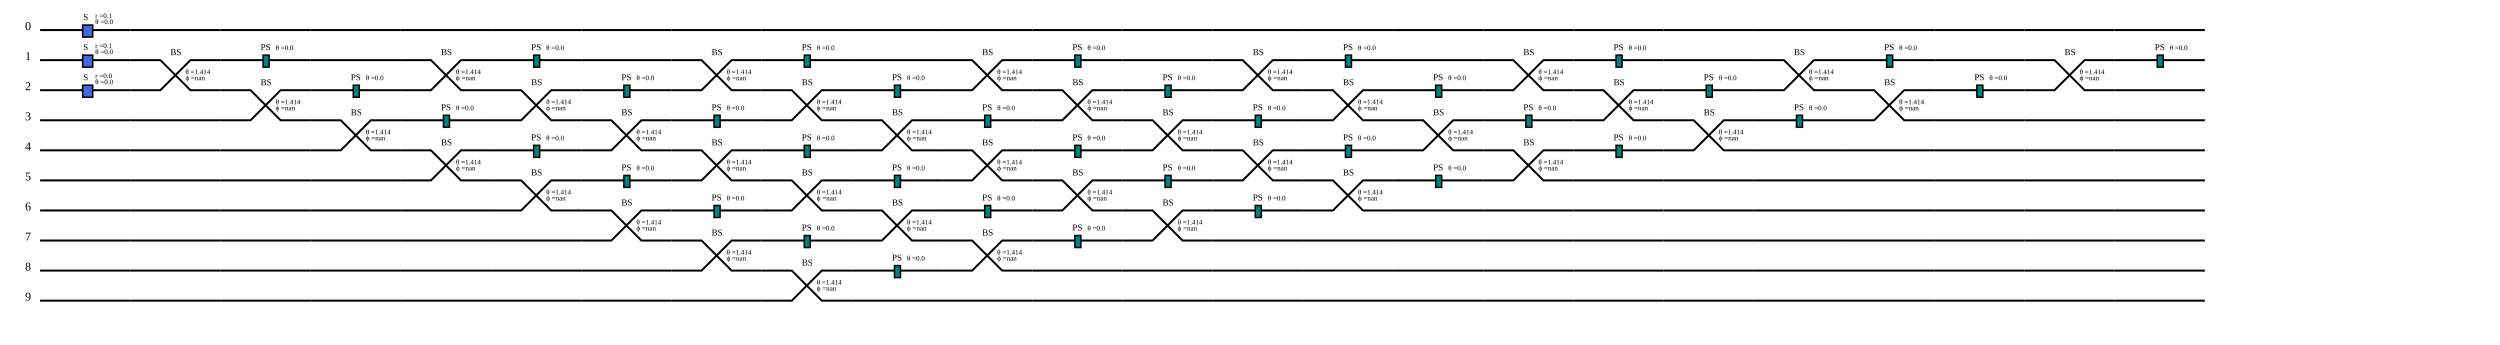
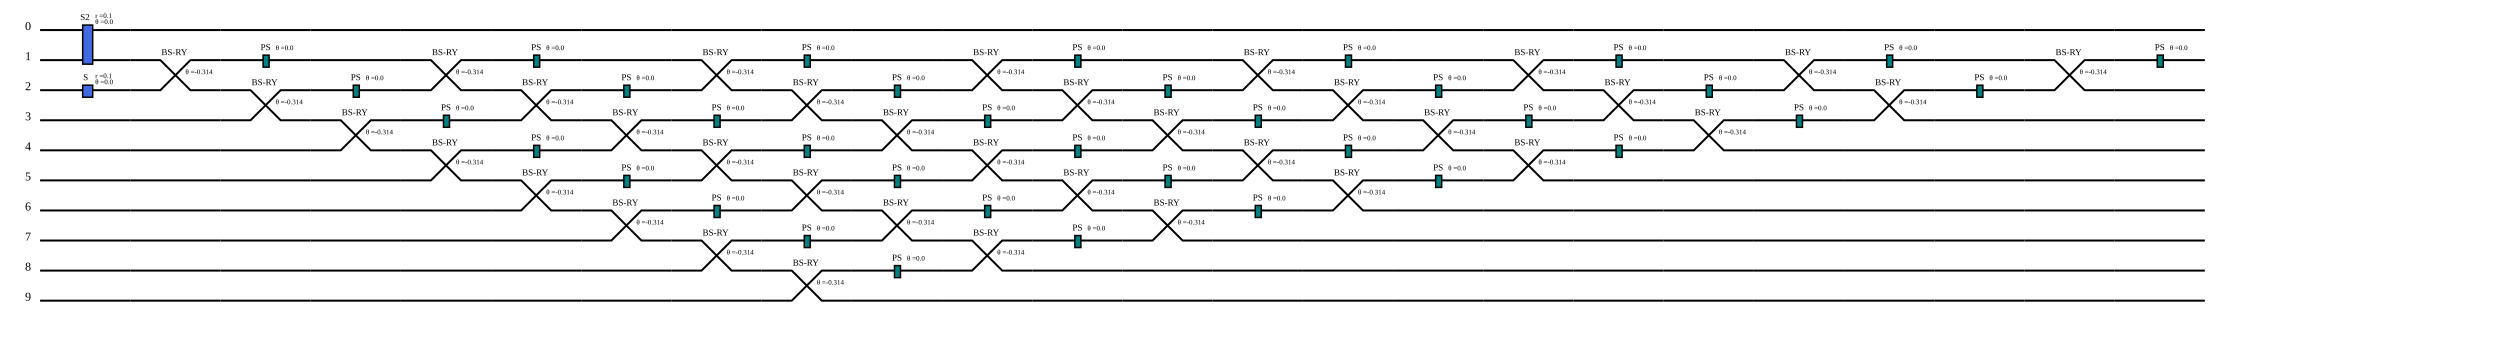
- <svg xmlns="http://www.w3.org/2000/svg" baseProfile="full" height="9.091cm" version="1.1" width="66.0cm">
+ <svg xmlns="http://www.w3.org/2000/svg" baseProfile="full" height="9.545cm" version="1.1" width="66.0cm">
  <defs />
  <polyline fill="none" points="40,30 130,30" stroke="black" stroke-width="2" />
-   <rect fill="royalblue" height="12" rx="0" ry="0" stroke="black" stroke-width="1.5" width="10" x="82.5" y="25" />
-   <text font-size="9" x="83" y="20">S</text>
+   <polyline fill="none" points="40,60 130,60" stroke="black" stroke-width="2" />
+   <rect fill="royalblue" height="39" rx="0" ry="0" stroke="black" stroke-width="1.5" width="10" x="82.5" y="25" />
+   <text font-size="9" x="80" y="20">S2</text>
  <text font-size="7" x="95" y="18">r =0.1</text>
  <text font-size="7" x="95" y="24">θ =0.0</text>
-   <polyline fill="none" points="40,60 130,60" stroke="black" stroke-width="2" />
-   <rect fill="royalblue" height="12" rx="0" ry="0" stroke="black" stroke-width="1.5" width="10" x="82.5" y="55" />
-   <text font-size="9" x="83" y="50">S</text>
-   <text font-size="7" x="95" y="48">r =0.1</text>
-   <text font-size="7" x="95" y="54">θ =0.0</text>
  <polyline fill="none" points="40,90 130,90" stroke="black" stroke-width="2" />
  <rect fill="royalblue" height="12" rx="0" ry="0" stroke="black" stroke-width="1.5" width="10" x="82.5" y="85" />
  <text font-size="9" x="83" y="80">S</text>
-   <text font-size="7" x="95" y="78">r =0.0</text>
+   <text font-size="7" x="95" y="78">r =0.1</text>
  <text font-size="7" x="95" y="84">θ =0.0</text>
  <polyline fill="none" points="130,60 160,60 190,90 220,90" stroke="black" stroke-width="2" />
  <polyline fill="none" points="130,90 160,90 190,60 220,60" stroke="black" stroke-width="2" />
-   <text font-size="9" x="170" y="55">BS</text>
-   <text font-size="7" x="185" y="74">θ =1.414</text>
-   <text font-size="7" x="185" y="80">ϕ =nan</text>
+   <text font-size="9" x="161" y="55">BS-RY</text>
+   <text font-size="7" x="185" y="74">θ =-0.314</text>
  <polyline fill="none" points="220,60 310,60" stroke="black" stroke-width="2" />
  <rect fill="teal" height="12" rx="0" ry="0" stroke="black" stroke-width="1.5" width="6" x="262.5" y="55" />
  <text font-size="9" x="260" y="50">PS</text>
  <text font-size="7" x="275" y="50">θ =0.0</text>
  <polyline fill="none" points="220,90 250,90 280,120 310,120" stroke="black" stroke-width="2" />
  <polyline fill="none" points="220,120 250,120 280,90 310,90" stroke="black" stroke-width="2" />
-   <text font-size="9" x="260" y="85">BS</text>
-   <text font-size="7" x="275" y="104">θ =1.414</text>
-   <text font-size="7" x="275" y="110">ϕ =nan</text>
+   <text font-size="9" x="251" y="85">BS-RY</text>
+   <text font-size="7" x="275" y="104">θ =-0.314</text>
  <polyline fill="none" points="310,90 400,90" stroke="black" stroke-width="2" />
  <rect fill="teal" height="12" rx="0" ry="0" stroke="black" stroke-width="1.5" width="6" x="352.5" y="85" />
  <text font-size="9" x="350" y="80">PS</text>
  <text font-size="7" x="365" y="80">θ =0.0</text>
  <polyline fill="none" points="310,120 340,120 370,150 400,150" stroke="black" stroke-width="2" />
  <polyline fill="none" points="310,150 340,150 370,120 400,120" stroke="black" stroke-width="2" />
-   <text font-size="9" x="350" y="115">BS</text>
-   <text font-size="7" x="365" y="134">θ =1.414</text>
-   <text font-size="7" x="365" y="140">ϕ =nan</text>
+   <text font-size="9" x="341" y="115">BS-RY</text>
+   <text font-size="7" x="365" y="134">θ =-0.314</text>
  <polyline fill="none" points="400,120 490,120" stroke="black" stroke-width="2" />
  <rect fill="teal" height="12" rx="0" ry="0" stroke="black" stroke-width="1.5" width="6" x="442.5" y="115" />
  <text font-size="9" x="440" y="110">PS</text>
  <text font-size="7" x="455" y="110">θ =0.0</text>
  <polyline fill="none" points="400,150 430,150 460,180 490,180" stroke="black" stroke-width="2" />
  <polyline fill="none" points="400,180 430,180 460,150 490,150" stroke="black" stroke-width="2" />
-   <text font-size="9" x="440" y="145">BS</text>
-   <text font-size="7" x="455" y="164">θ =1.414</text>
-   <text font-size="7" x="455" y="170">ϕ =nan</text>
+   <text font-size="9" x="431" y="145">BS-RY</text>
+   <text font-size="7" x="455" y="164">θ =-0.314</text>
  <polyline fill="none" points="490,150 580,150" stroke="black" stroke-width="2" />
  <rect fill="teal" height="12" rx="0" ry="0" stroke="black" stroke-width="1.5" width="6" x="532.5" y="145" />
  <text font-size="9" x="530" y="140">PS</text>
  <text font-size="7" x="545" y="140">θ =0.0</text>
  <polyline fill="none" points="490,180 520,180 550,210 580,210" stroke="black" stroke-width="2" />
  <polyline fill="none" points="490,210 520,210 550,180 580,180" stroke="black" stroke-width="2" />
-   <text font-size="9" x="530" y="175">BS</text>
-   <text font-size="7" x="545" y="194">θ =1.414</text>
-   <text font-size="7" x="545" y="200">ϕ =nan</text>
+   <text font-size="9" x="521" y="175">BS-RY</text>
+   <text font-size="7" x="545" y="194">θ =-0.314</text>
  <polyline fill="none" points="580,180 670,180" stroke="black" stroke-width="2" />
  <rect fill="teal" height="12" rx="0" ry="0" stroke="black" stroke-width="1.5" width="6" x="622.5" y="175" />
  <text font-size="9" x="620" y="170">PS</text>
  <text font-size="7" x="635" y="170">θ =0.0</text>
  <polyline fill="none" points="580,210 610,210 640,240 670,240" stroke="black" stroke-width="2" />
  <polyline fill="none" points="580,240 610,240 640,210 670,210" stroke="black" stroke-width="2" />
-   <text font-size="9" x="620" y="205">BS</text>
-   <text font-size="7" x="635" y="224">θ =1.414</text>
-   <text font-size="7" x="635" y="230">ϕ =nan</text>
+   <text font-size="9" x="611" y="205">BS-RY</text>
+   <text font-size="7" x="635" y="224">θ =-0.314</text>
  <polyline fill="none" points="670,210 760,210" stroke="black" stroke-width="2" />
  <rect fill="teal" height="12" rx="0" ry="0" stroke="black" stroke-width="1.5" width="6" x="712.5" y="205" />
  <text font-size="9" x="710" y="200">PS</text>
  <text font-size="7" x="725" y="200">θ =0.0</text>
  <polyline fill="none" points="670,240 700,240 730,270 760,270" stroke="black" stroke-width="2" />
  <polyline fill="none" points="670,270 700,270 730,240 760,240" stroke="black" stroke-width="2" />
-   <text font-size="9" x="710" y="235">BS</text>
-   <text font-size="7" x="725" y="254">θ =1.414</text>
-   <text font-size="7" x="725" y="260">ϕ =nan</text>
+   <text font-size="9" x="701" y="235">BS-RY</text>
+   <text font-size="7" x="725" y="254">θ =-0.314</text>
  <polyline fill="none" points="760,240 850,240" stroke="black" stroke-width="2" />
  <rect fill="teal" height="12" rx="0" ry="0" stroke="black" stroke-width="1.5" width="6" x="802.5" y="235" />
  <text font-size="9" x="800" y="230">PS</text>
  <text font-size="7" x="815" y="230">θ =0.0</text>
  <polyline fill="none" points="760,270 790,270 820,300 850,300" stroke="black" stroke-width="2" />
  <polyline fill="none" points="760,300 790,300 820,270 850,270" stroke="black" stroke-width="2" />
-   <text font-size="9" x="800" y="265">BS</text>
-   <text font-size="7" x="815" y="284">θ =1.414</text>
-   <text font-size="7" x="815" y="290">ϕ =nan</text>
+   <text font-size="9" x="791" y="265">BS-RY</text>
+   <text font-size="7" x="815" y="284">θ =-0.314</text>
  <polyline fill="none" points="850,270 940,270" stroke="black" stroke-width="2" />
  <rect fill="teal" height="12" rx="0" ry="0" stroke="black" stroke-width="1.5" width="6" x="892.5" y="265" />
  <text font-size="9" x="890" y="260">PS</text>
  <text font-size="7" x="905" y="260">θ =0.0</text>
  <polyline fill="none" points="400,60 430,60 460,90 490,90" stroke="black" stroke-width="2" />
  <polyline fill="none" points="400,90 430,90 460,60 490,60" stroke="black" stroke-width="2" />
-   <text font-size="9" x="440" y="55">BS</text>
-   <text font-size="7" x="455" y="74">θ =1.414</text>
-   <text font-size="7" x="455" y="80">ϕ =nan</text>
+   <text font-size="9" x="431" y="55">BS-RY</text>
+   <text font-size="7" x="455" y="74">θ =-0.314</text>
  <polyline fill="none" points="490,60 580,60" stroke="black" stroke-width="2" />
  <rect fill="teal" height="12" rx="0" ry="0" stroke="black" stroke-width="1.5" width="6" x="532.5" y="55" />
  <text font-size="9" x="530" y="50">PS</text>
  <text font-size="7" x="545" y="50">θ =0.0</text>
  <polyline fill="none" points="490,90 520,90 550,120 580,120" stroke="black" stroke-width="2" />
  <polyline fill="none" points="490,120 520,120 550,90 580,90" stroke="black" stroke-width="2" />
-   <text font-size="9" x="530" y="85">BS</text>
-   <text font-size="7" x="545" y="104">θ =1.414</text>
-   <text font-size="7" x="545" y="110">ϕ =nan</text>
+   <text font-size="9" x="521" y="85">BS-RY</text>
+   <text font-size="7" x="545" y="104">θ =-0.314</text>
  <polyline fill="none" points="580,90 670,90" stroke="black" stroke-width="2" />
  <rect fill="teal" height="12" rx="0" ry="0" stroke="black" stroke-width="1.5" width="6" x="622.5" y="85" />
  <text font-size="9" x="620" y="80">PS</text>
  <text font-size="7" x="635" y="80">θ =0.0</text>
  <polyline fill="none" points="580,120 610,120 640,150 670,150" stroke="black" stroke-width="2" />
  <polyline fill="none" points="580,150 610,150 640,120 670,120" stroke="black" stroke-width="2" />
-   <text font-size="9" x="620" y="115">BS</text>
-   <text font-size="7" x="635" y="134">θ =1.414</text>
-   <text font-size="7" x="635" y="140">ϕ =nan</text>
+   <text font-size="9" x="611" y="115">BS-RY</text>
+   <text font-size="7" x="635" y="134">θ =-0.314</text>
  <polyline fill="none" points="670,120 760,120" stroke="black" stroke-width="2" />
  <rect fill="teal" height="12" rx="0" ry="0" stroke="black" stroke-width="1.5" width="6" x="712.5" y="115" />
  <text font-size="9" x="710" y="110">PS</text>
  <text font-size="7" x="725" y="110">θ =0.0</text>
  <polyline fill="none" points="670,150 700,150 730,180 760,180" stroke="black" stroke-width="2" />
  <polyline fill="none" points="670,180 700,180 730,150 760,150" stroke="black" stroke-width="2" />
-   <text font-size="9" x="710" y="145">BS</text>
-   <text font-size="7" x="725" y="164">θ =1.414</text>
-   <text font-size="7" x="725" y="170">ϕ =nan</text>
+   <text font-size="9" x="701" y="145">BS-RY</text>
+   <text font-size="7" x="725" y="164">θ =-0.314</text>
  <polyline fill="none" points="760,150 850,150" stroke="black" stroke-width="2" />
  <rect fill="teal" height="12" rx="0" ry="0" stroke="black" stroke-width="1.5" width="6" x="802.5" y="145" />
  <text font-size="9" x="800" y="140">PS</text>
  <text font-size="7" x="815" y="140">θ =0.0</text>
  <polyline fill="none" points="760,180 790,180 820,210 850,210" stroke="black" stroke-width="2" />
  <polyline fill="none" points="760,210 790,210 820,180 850,180" stroke="black" stroke-width="2" />
-   <text font-size="9" x="800" y="175">BS</text>
-   <text font-size="7" x="815" y="194">θ =1.414</text>
-   <text font-size="7" x="815" y="200">ϕ =nan</text>
+   <text font-size="9" x="791" y="175">BS-RY</text>
+   <text font-size="7" x="815" y="194">θ =-0.314</text>
  <polyline fill="none" points="850,180 940,180" stroke="black" stroke-width="2" />
  <rect fill="teal" height="12" rx="0" ry="0" stroke="black" stroke-width="1.5" width="6" x="892.5" y="175" />
  <text font-size="9" x="890" y="170">PS</text>
  <text font-size="7" x="905" y="170">θ =0.0</text>
  <polyline fill="none" points="850,210 880,210 910,240 940,240" stroke="black" stroke-width="2" />
  <polyline fill="none" points="850,240 880,240 910,210 940,210" stroke="black" stroke-width="2" />
-   <text font-size="9" x="890" y="205">BS</text>
-   <text font-size="7" x="905" y="224">θ =1.414</text>
-   <text font-size="7" x="905" y="230">ϕ =nan</text>
+   <text font-size="9" x="881" y="205">BS-RY</text>
+   <text font-size="7" x="905" y="224">θ =-0.314</text>
  <polyline fill="none" points="940,210 1030,210" stroke="black" stroke-width="2" />
  <rect fill="teal" height="12" rx="0" ry="0" stroke="black" stroke-width="1.5" width="6" x="982.5" y="205" />
  <text font-size="9" x="980" y="200">PS</text>
  <text font-size="7" x="995" y="200">θ =0.0</text>
  <polyline fill="none" points="940,240 970,240 1000,270 1030,270" stroke="black" stroke-width="2" />
  <polyline fill="none" points="940,270 970,270 1000,240 1030,240" stroke="black" stroke-width="2" />
-   <text font-size="9" x="980" y="235">BS</text>
-   <text font-size="7" x="995" y="254">θ =1.414</text>
-   <text font-size="7" x="995" y="260">ϕ =nan</text>
+   <text font-size="9" x="971" y="235">BS-RY</text>
+   <text font-size="7" x="995" y="254">θ =-0.314</text>
  <polyline fill="none" points="1030,240 1120,240" stroke="black" stroke-width="2" />
  <rect fill="teal" height="12" rx="0" ry="0" stroke="black" stroke-width="1.5" width="6" x="1072.5" y="235" />
  <text font-size="9" x="1070" y="230">PS</text>
  <text font-size="7" x="1085" y="230">θ =0.0</text>
  <polyline fill="none" points="670,60 700,60 730,90 760,90" stroke="black" stroke-width="2" />
  <polyline fill="none" points="670,90 700,90 730,60 760,60" stroke="black" stroke-width="2" />
-   <text font-size="9" x="710" y="55">BS</text>
-   <text font-size="7" x="725" y="74">θ =1.414</text>
-   <text font-size="7" x="725" y="80">ϕ =nan</text>
+   <text font-size="9" x="701" y="55">BS-RY</text>
+   <text font-size="7" x="725" y="74">θ =-0.314</text>
  <polyline fill="none" points="760,60 850,60" stroke="black" stroke-width="2" />
  <rect fill="teal" height="12" rx="0" ry="0" stroke="black" stroke-width="1.5" width="6" x="802.5" y="55" />
  <text font-size="9" x="800" y="50">PS</text>
  <text font-size="7" x="815" y="50">θ =0.0</text>
  <polyline fill="none" points="760,90 790,90 820,120 850,120" stroke="black" stroke-width="2" />
  <polyline fill="none" points="760,120 790,120 820,90 850,90" stroke="black" stroke-width="2" />
-   <text font-size="9" x="800" y="85">BS</text>
-   <text font-size="7" x="815" y="104">θ =1.414</text>
-   <text font-size="7" x="815" y="110">ϕ =nan</text>
+   <text font-size="9" x="791" y="85">BS-RY</text>
+   <text font-size="7" x="815" y="104">θ =-0.314</text>
  <polyline fill="none" points="850,90 940,90" stroke="black" stroke-width="2" />
  <rect fill="teal" height="12" rx="0" ry="0" stroke="black" stroke-width="1.5" width="6" x="892.5" y="85" />
  <text font-size="9" x="890" y="80">PS</text>
  <text font-size="7" x="905" y="80">θ =0.0</text>
  <polyline fill="none" points="850,120 880,120 910,150 940,150" stroke="black" stroke-width="2" />
  <polyline fill="none" points="850,150 880,150 910,120 940,120" stroke="black" stroke-width="2" />
-   <text font-size="9" x="890" y="115">BS</text>
-   <text font-size="7" x="905" y="134">θ =1.414</text>
-   <text font-size="7" x="905" y="140">ϕ =nan</text>
+   <text font-size="9" x="881" y="115">BS-RY</text>
+   <text font-size="7" x="905" y="134">θ =-0.314</text>
  <polyline fill="none" points="940,120 1030,120" stroke="black" stroke-width="2" />
  <rect fill="teal" height="12" rx="0" ry="0" stroke="black" stroke-width="1.5" width="6" x="982.5" y="115" />
  <text font-size="9" x="980" y="110">PS</text>
  <text font-size="7" x="995" y="110">θ =0.0</text>
  <polyline fill="none" points="940,150 970,150 1000,180 1030,180" stroke="black" stroke-width="2" />
  <polyline fill="none" points="940,180 970,180 1000,150 1030,150" stroke="black" stroke-width="2" />
-   <text font-size="9" x="980" y="145">BS</text>
-   <text font-size="7" x="995" y="164">θ =1.414</text>
-   <text font-size="7" x="995" y="170">ϕ =nan</text>
+   <text font-size="9" x="971" y="145">BS-RY</text>
+   <text font-size="7" x="995" y="164">θ =-0.314</text>
  <polyline fill="none" points="1030,150 1120,150" stroke="black" stroke-width="2" />
  <rect fill="teal" height="12" rx="0" ry="0" stroke="black" stroke-width="1.5" width="6" x="1072.5" y="145" />
  <text font-size="9" x="1070" y="140">PS</text>
  <text font-size="7" x="1085" y="140">θ =0.0</text>
  <polyline fill="none" points="1030,180 1060,180 1090,210 1120,210" stroke="black" stroke-width="2" />
  <polyline fill="none" points="1030,210 1060,210 1090,180 1120,180" stroke="black" stroke-width="2" />
-   <text font-size="9" x="1070" y="175">BS</text>
-   <text font-size="7" x="1085" y="194">θ =1.414</text>
-   <text font-size="7" x="1085" y="200">ϕ =nan</text>
+   <text font-size="9" x="1061" y="175">BS-RY</text>
+   <text font-size="7" x="1085" y="194">θ =-0.314</text>
  <polyline fill="none" points="1120,180 1210,180" stroke="black" stroke-width="2" />
  <rect fill="teal" height="12" rx="0" ry="0" stroke="black" stroke-width="1.5" width="6" x="1162.5" y="175" />
  <text font-size="9" x="1160" y="170">PS</text>
  <text font-size="7" x="1175" y="170">θ =0.0</text>
  <polyline fill="none" points="1120,210 1150,210 1180,240 1210,240" stroke="black" stroke-width="2" />
  <polyline fill="none" points="1120,240 1150,240 1180,210 1210,210" stroke="black" stroke-width="2" />
-   <text font-size="9" x="1160" y="205">BS</text>
-   <text font-size="7" x="1175" y="224">θ =1.414</text>
-   <text font-size="7" x="1175" y="230">ϕ =nan</text>
+   <text font-size="9" x="1151" y="205">BS-RY</text>
+   <text font-size="7" x="1175" y="224">θ =-0.314</text>
  <polyline fill="none" points="1210,210 1300,210" stroke="black" stroke-width="2" />
  <rect fill="teal" height="12" rx="0" ry="0" stroke="black" stroke-width="1.5" width="6" x="1252.5" y="205" />
  <text font-size="9" x="1250" y="200">PS</text>
  <text font-size="7" x="1265" y="200">θ =0.0</text>
  <polyline fill="none" points="940,60 970,60 1000,90 1030,90" stroke="black" stroke-width="2" />
  <polyline fill="none" points="940,90 970,90 1000,60 1030,60" stroke="black" stroke-width="2" />
-   <text font-size="9" x="980" y="55">BS</text>
-   <text font-size="7" x="995" y="74">θ =1.414</text>
-   <text font-size="7" x="995" y="80">ϕ =nan</text>
+   <text font-size="9" x="971" y="55">BS-RY</text>
+   <text font-size="7" x="995" y="74">θ =-0.314</text>
  <polyline fill="none" points="1030,60 1120,60" stroke="black" stroke-width="2" />
  <rect fill="teal" height="12" rx="0" ry="0" stroke="black" stroke-width="1.5" width="6" x="1072.5" y="55" />
  <text font-size="9" x="1070" y="50">PS</text>
  <text font-size="7" x="1085" y="50">θ =0.0</text>
  <polyline fill="none" points="1030,90 1060,90 1090,120 1120,120" stroke="black" stroke-width="2" />
  <polyline fill="none" points="1030,120 1060,120 1090,90 1120,90" stroke="black" stroke-width="2" />
-   <text font-size="9" x="1070" y="85">BS</text>
-   <text font-size="7" x="1085" y="104">θ =1.414</text>
-   <text font-size="7" x="1085" y="110">ϕ =nan</text>
+   <text font-size="9" x="1061" y="85">BS-RY</text>
+   <text font-size="7" x="1085" y="104">θ =-0.314</text>
  <polyline fill="none" points="1120,90 1210,90" stroke="black" stroke-width="2" />
  <rect fill="teal" height="12" rx="0" ry="0" stroke="black" stroke-width="1.5" width="6" x="1162.5" y="85" />
  <text font-size="9" x="1160" y="80">PS</text>
  <text font-size="7" x="1175" y="80">θ =0.0</text>
  <polyline fill="none" points="1120,120 1150,120 1180,150 1210,150" stroke="black" stroke-width="2" />
  <polyline fill="none" points="1120,150 1150,150 1180,120 1210,120" stroke="black" stroke-width="2" />
-   <text font-size="9" x="1160" y="115">BS</text>
-   <text font-size="7" x="1175" y="134">θ =1.414</text>
-   <text font-size="7" x="1175" y="140">ϕ =nan</text>
+   <text font-size="9" x="1151" y="115">BS-RY</text>
+   <text font-size="7" x="1175" y="134">θ =-0.314</text>
  <polyline fill="none" points="1210,120 1300,120" stroke="black" stroke-width="2" />
  <rect fill="teal" height="12" rx="0" ry="0" stroke="black" stroke-width="1.5" width="6" x="1252.5" y="115" />
  <text font-size="9" x="1250" y="110">PS</text>
  <text font-size="7" x="1265" y="110">θ =0.0</text>
  <polyline fill="none" points="1210,150 1240,150 1270,180 1300,180" stroke="black" stroke-width="2" />
  <polyline fill="none" points="1210,180 1240,180 1270,150 1300,150" stroke="black" stroke-width="2" />
-   <text font-size="9" x="1250" y="145">BS</text>
-   <text font-size="7" x="1265" y="164">θ =1.414</text>
-   <text font-size="7" x="1265" y="170">ϕ =nan</text>
+   <text font-size="9" x="1241" y="145">BS-RY</text>
+   <text font-size="7" x="1265" y="164">θ =-0.314</text>
  <polyline fill="none" points="1300,150 1390,150" stroke="black" stroke-width="2" />
  <rect fill="teal" height="12" rx="0" ry="0" stroke="black" stroke-width="1.5" width="6" x="1342.5" y="145" />
  <text font-size="9" x="1340" y="140">PS</text>
  <text font-size="7" x="1355" y="140">θ =0.0</text>
  <polyline fill="none" points="1300,180 1330,180 1360,210 1390,210" stroke="black" stroke-width="2" />
  <polyline fill="none" points="1300,210 1330,210 1360,180 1390,180" stroke="black" stroke-width="2" />
-   <text font-size="9" x="1340" y="175">BS</text>
-   <text font-size="7" x="1355" y="194">θ =1.414</text>
-   <text font-size="7" x="1355" y="200">ϕ =nan</text>
+   <text font-size="9" x="1331" y="175">BS-RY</text>
+   <text font-size="7" x="1355" y="194">θ =-0.314</text>
  <polyline fill="none" points="1390,180 1480,180" stroke="black" stroke-width="2" />
  <rect fill="teal" height="12" rx="0" ry="0" stroke="black" stroke-width="1.5" width="6" x="1432.5" y="175" />
  <text font-size="9" x="1430" y="170">PS</text>
  <text font-size="7" x="1445" y="170">θ =0.0</text>
  <polyline fill="none" points="1210,60 1240,60 1270,90 1300,90" stroke="black" stroke-width="2" />
  <polyline fill="none" points="1210,90 1240,90 1270,60 1300,60" stroke="black" stroke-width="2" />
-   <text font-size="9" x="1250" y="55">BS</text>
-   <text font-size="7" x="1265" y="74">θ =1.414</text>
-   <text font-size="7" x="1265" y="80">ϕ =nan</text>
+   <text font-size="9" x="1241" y="55">BS-RY</text>
+   <text font-size="7" x="1265" y="74">θ =-0.314</text>
  <polyline fill="none" points="1300,60 1390,60" stroke="black" stroke-width="2" />
  <rect fill="teal" height="12" rx="0" ry="0" stroke="black" stroke-width="1.5" width="6" x="1342.5" y="55" />
  <text font-size="9" x="1340" y="50">PS</text>
  <text font-size="7" x="1355" y="50">θ =0.0</text>
  <polyline fill="none" points="1300,90 1330,90 1360,120 1390,120" stroke="black" stroke-width="2" />
  <polyline fill="none" points="1300,120 1330,120 1360,90 1390,90" stroke="black" stroke-width="2" />
-   <text font-size="9" x="1340" y="85">BS</text>
-   <text font-size="7" x="1355" y="104">θ =1.414</text>
-   <text font-size="7" x="1355" y="110">ϕ =nan</text>
+   <text font-size="9" x="1331" y="85">BS-RY</text>
+   <text font-size="7" x="1355" y="104">θ =-0.314</text>
  <polyline fill="none" points="1390,90 1480,90" stroke="black" stroke-width="2" />
  <rect fill="teal" height="12" rx="0" ry="0" stroke="black" stroke-width="1.5" width="6" x="1432.5" y="85" />
  <text font-size="9" x="1430" y="80">PS</text>
  <text font-size="7" x="1445" y="80">θ =0.0</text>
  <polyline fill="none" points="1390,120 1420,120 1450,150 1480,150" stroke="black" stroke-width="2" />
  <polyline fill="none" points="1390,150 1420,150 1450,120 1480,120" stroke="black" stroke-width="2" />
-   <text font-size="9" x="1430" y="115">BS</text>
-   <text font-size="7" x="1445" y="134">θ =1.414</text>
-   <text font-size="7" x="1445" y="140">ϕ =nan</text>
+   <text font-size="9" x="1421" y="115">BS-RY</text>
+   <text font-size="7" x="1445" y="134">θ =-0.314</text>
  <polyline fill="none" points="1480,120 1570,120" stroke="black" stroke-width="2" />
  <rect fill="teal" height="12" rx="0" ry="0" stroke="black" stroke-width="1.5" width="6" x="1522.5" y="115" />
  <text font-size="9" x="1520" y="110">PS</text>
  <text font-size="7" x="1535" y="110">θ =0.0</text>
  <polyline fill="none" points="1480,150 1510,150 1540,180 1570,180" stroke="black" stroke-width="2" />
  <polyline fill="none" points="1480,180 1510,180 1540,150 1570,150" stroke="black" stroke-width="2" />
-   <text font-size="9" x="1520" y="145">BS</text>
-   <text font-size="7" x="1535" y="164">θ =1.414</text>
-   <text font-size="7" x="1535" y="170">ϕ =nan</text>
+   <text font-size="9" x="1511" y="145">BS-RY</text>
+   <text font-size="7" x="1535" y="164">θ =-0.314</text>
  <polyline fill="none" points="1570,150 1660,150" stroke="black" stroke-width="2" />
  <rect fill="teal" height="12" rx="0" ry="0" stroke="black" stroke-width="1.5" width="6" x="1612.5" y="145" />
  <text font-size="9" x="1610" y="140">PS</text>
  <text font-size="7" x="1625" y="140">θ =0.0</text>
  <polyline fill="none" points="1480,60 1510,60 1540,90 1570,90" stroke="black" stroke-width="2" />
  <polyline fill="none" points="1480,90 1510,90 1540,60 1570,60" stroke="black" stroke-width="2" />
-   <text font-size="9" x="1520" y="55">BS</text>
-   <text font-size="7" x="1535" y="74">θ =1.414</text>
-   <text font-size="7" x="1535" y="80">ϕ =nan</text>
+   <text font-size="9" x="1511" y="55">BS-RY</text>
+   <text font-size="7" x="1535" y="74">θ =-0.314</text>
  <polyline fill="none" points="1570,60 1660,60" stroke="black" stroke-width="2" />
  <rect fill="teal" height="12" rx="0" ry="0" stroke="black" stroke-width="1.5" width="6" x="1612.5" y="55" />
  <text font-size="9" x="1610" y="50">PS</text>
  <text font-size="7" x="1625" y="50">θ =0.0</text>
  <polyline fill="none" points="1570,90 1600,90 1630,120 1660,120" stroke="black" stroke-width="2" />
  <polyline fill="none" points="1570,120 1600,120 1630,90 1660,90" stroke="black" stroke-width="2" />
-   <text font-size="9" x="1610" y="85">BS</text>
-   <text font-size="7" x="1625" y="104">θ =1.414</text>
-   <text font-size="7" x="1625" y="110">ϕ =nan</text>
+   <text font-size="9" x="1601" y="85">BS-RY</text>
+   <text font-size="7" x="1625" y="104">θ =-0.314</text>
  <polyline fill="none" points="1660,90 1750,90" stroke="black" stroke-width="2" />
  <rect fill="teal" height="12" rx="0" ry="0" stroke="black" stroke-width="1.5" width="6" x="1702.5" y="85" />
  <text font-size="9" x="1700" y="80">PS</text>
  <text font-size="7" x="1715" y="80">θ =0.0</text>
  <polyline fill="none" points="1660,120 1690,120 1720,150 1750,150" stroke="black" stroke-width="2" />
  <polyline fill="none" points="1660,150 1690,150 1720,120 1750,120" stroke="black" stroke-width="2" />
-   <text font-size="9" x="1700" y="115">BS</text>
-   <text font-size="7" x="1715" y="134">θ =1.414</text>
-   <text font-size="7" x="1715" y="140">ϕ =nan</text>
+   <text font-size="9" x="1691" y="115">BS-RY</text>
+   <text font-size="7" x="1715" y="134">θ =-0.314</text>
  <polyline fill="none" points="1750,120 1840,120" stroke="black" stroke-width="2" />
  <rect fill="teal" height="12" rx="0" ry="0" stroke="black" stroke-width="1.5" width="6" x="1792.5" y="115" />
  <text font-size="9" x="1790" y="110">PS</text>
  <text font-size="7" x="1805" y="110">θ =0.0</text>
  <polyline fill="none" points="1750,60 1780,60 1810,90 1840,90" stroke="black" stroke-width="2" />
  <polyline fill="none" points="1750,90 1780,90 1810,60 1840,60" stroke="black" stroke-width="2" />
-   <text font-size="9" x="1790" y="55">BS</text>
-   <text font-size="7" x="1805" y="74">θ =1.414</text>
-   <text font-size="7" x="1805" y="80">ϕ =nan</text>
+   <text font-size="9" x="1781" y="55">BS-RY</text>
+   <text font-size="7" x="1805" y="74">θ =-0.314</text>
  <polyline fill="none" points="1840,60 1930,60" stroke="black" stroke-width="2" />
  <rect fill="teal" height="12" rx="0" ry="0" stroke="black" stroke-width="1.5" width="6" x="1882.5" y="55" />
  <text font-size="9" x="1880" y="50">PS</text>
  <text font-size="7" x="1895" y="50">θ =0.0</text>
  <polyline fill="none" points="1840,90 1870,90 1900,120 1930,120" stroke="black" stroke-width="2" />
  <polyline fill="none" points="1840,120 1870,120 1900,90 1930,90" stroke="black" stroke-width="2" />
-   <text font-size="9" x="1880" y="85">BS</text>
-   <text font-size="7" x="1895" y="104">θ =1.414</text>
-   <text font-size="7" x="1895" y="110">ϕ =nan</text>
+   <text font-size="9" x="1871" y="85">BS-RY</text>
+   <text font-size="7" x="1895" y="104">θ =-0.314</text>
  <polyline fill="none" points="1930,90 2020,90" stroke="black" stroke-width="2" />
  <rect fill="teal" height="12" rx="0" ry="0" stroke="black" stroke-width="1.5" width="6" x="1972.5" y="85" />
  <text font-size="9" x="1970" y="80">PS</text>
  <text font-size="7" x="1985" y="80">θ =0.0</text>
  <polyline fill="none" points="2020,60 2050,60 2080,90 2110,90" stroke="black" stroke-width="2" />
  <polyline fill="none" points="2020,90 2050,90 2080,60 2110,60" stroke="black" stroke-width="2" />
-   <text font-size="9" x="2060" y="55">BS</text>
-   <text font-size="7" x="2075" y="74">θ =1.414</text>
-   <text font-size="7" x="2075" y="80">ϕ =nan</text>
+   <text font-size="9" x="2051" y="55">BS-RY</text>
+   <text font-size="7" x="2075" y="74">θ =-0.314</text>
  <polyline fill="none" points="2110,60 2200,60" stroke="black" stroke-width="2" />
  <rect fill="teal" height="12" rx="0" ry="0" stroke="black" stroke-width="1.5" width="6" x="2152.5" y="55" />
  <text font-size="9" x="2150" y="50">PS</text>
  <text font-size="7" x="2165" y="50">θ =0.0</text>
  <polyline fill="none" points="40,120 130,120" stroke="black" stroke-width="2" />
  <polyline fill="none" points="40,150 130,150" stroke="black" stroke-width="2" />
  <polyline fill="none" points="40,180 130,180" stroke="black" stroke-width="2" />
  <polyline fill="none" points="40,210 130,210" stroke="black" stroke-width="2" />
  <polyline fill="none" points="40,240 130,240" stroke="black" stroke-width="2" />
  <polyline fill="none" points="40,270 130,270" stroke="black" stroke-width="2" />
  <polyline fill="none" points="40,300 130,300" stroke="black" stroke-width="2" />
  <polyline fill="none" points="130,30 220,30" stroke="black" stroke-width="2" />
  <polyline fill="none" points="130,120 220,120" stroke="black" stroke-width="2" />
  <polyline fill="none" points="130,150 220,150" stroke="black" stroke-width="2" />
  <polyline fill="none" points="130,180 220,180" stroke="black" stroke-width="2" />
  <polyline fill="none" points="130,210 220,210" stroke="black" stroke-width="2" />
  <polyline fill="none" points="130,240 220,240" stroke="black" stroke-width="2" />
  <polyline fill="none" points="130,270 220,270" stroke="black" stroke-width="2" />
  <polyline fill="none" points="130,300 220,300" stroke="black" stroke-width="2" />
  <polyline fill="none" points="220,30 310,30" stroke="black" stroke-width="2" />
  <polyline fill="none" points="220,150 310,150" stroke="black" stroke-width="2" />
  <polyline fill="none" points="220,180 310,180" stroke="black" stroke-width="2" />
  <polyline fill="none" points="220,210 310,210" stroke="black" stroke-width="2" />
  <polyline fill="none" points="220,240 310,240" stroke="black" stroke-width="2" />
  <polyline fill="none" points="220,270 310,270" stroke="black" stroke-width="2" />
  <polyline fill="none" points="220,300 310,300" stroke="black" stroke-width="2" />
  <polyline fill="none" points="310,30 400,30" stroke="black" stroke-width="2" />
  <polyline fill="none" points="310,60 400,60" stroke="black" stroke-width="2" />
  <polyline fill="none" points="310,180 400,180" stroke="black" stroke-width="2" />
  <polyline fill="none" points="310,210 400,210" stroke="black" stroke-width="2" />
  <polyline fill="none" points="310,240 400,240" stroke="black" stroke-width="2" />
  <polyline fill="none" points="310,270 400,270" stroke="black" stroke-width="2" />
  <polyline fill="none" points="310,300 400,300" stroke="black" stroke-width="2" />
  <polyline fill="none" points="400,30 490,30" stroke="black" stroke-width="2" />
  <polyline fill="none" points="400,210 490,210" stroke="black" stroke-width="2" />
  <polyline fill="none" points="400,240 490,240" stroke="black" stroke-width="2" />
  <polyline fill="none" points="400,270 490,270" stroke="black" stroke-width="2" />
  <polyline fill="none" points="400,300 490,300" stroke="black" stroke-width="2" />
  <polyline fill="none" points="490,30 580,30" stroke="black" stroke-width="2" />
  <polyline fill="none" points="490,240 580,240" stroke="black" stroke-width="2" />
  <polyline fill="none" points="490,270 580,270" stroke="black" stroke-width="2" />
  <polyline fill="none" points="490,300 580,300" stroke="black" stroke-width="2" />
  <polyline fill="none" points="580,30 670,30" stroke="black" stroke-width="2" />
  <polyline fill="none" points="580,60 670,60" stroke="black" stroke-width="2" />
  <polyline fill="none" points="580,270 670,270" stroke="black" stroke-width="2" />
  <polyline fill="none" points="580,300 670,300" stroke="black" stroke-width="2" />
  <polyline fill="none" points="670,30 760,30" stroke="black" stroke-width="2" />
  <polyline fill="none" points="670,300 760,300" stroke="black" stroke-width="2" />
  <polyline fill="none" points="760,30 850,30" stroke="black" stroke-width="2" />
  <polyline fill="none" points="850,30 940,30" stroke="black" stroke-width="2" />
  <polyline fill="none" points="850,60 940,60" stroke="black" stroke-width="2" />
  <polyline fill="none" points="850,300 940,300" stroke="black" stroke-width="2" />
  <polyline fill="none" points="940,30 1030,30" stroke="black" stroke-width="2" />
  <polyline fill="none" points="940,300 1030,300" stroke="black" stroke-width="2" />
  <polyline fill="none" points="1030,30 1120,30" stroke="black" stroke-width="2" />
  <polyline fill="none" points="1030,270 1120,270" stroke="black" stroke-width="2" />
  <polyline fill="none" points="1030,300 1120,300" stroke="black" stroke-width="2" />
  <polyline fill="none" points="1120,30 1210,30" stroke="black" stroke-width="2" />
  <polyline fill="none" points="1120,60 1210,60" stroke="black" stroke-width="2" />
  <polyline fill="none" points="1120,270 1210,270" stroke="black" stroke-width="2" />
  <polyline fill="none" points="1120,300 1210,300" stroke="black" stroke-width="2" />
  <polyline fill="none" points="1210,30 1300,30" stroke="black" stroke-width="2" />
  <polyline fill="none" points="1210,240 1300,240" stroke="black" stroke-width="2" />
  <polyline fill="none" points="1210,270 1300,270" stroke="black" stroke-width="2" />
  <polyline fill="none" points="1210,300 1300,300" stroke="black" stroke-width="2" />
  <polyline fill="none" points="1300,30 1390,30" stroke="black" stroke-width="2" />
  <polyline fill="none" points="1300,240 1390,240" stroke="black" stroke-width="2" />
  <polyline fill="none" points="1300,270 1390,270" stroke="black" stroke-width="2" />
  <polyline fill="none" points="1300,300 1390,300" stroke="black" stroke-width="2" />
  <polyline fill="none" points="1390,30 1480,30" stroke="black" stroke-width="2" />
  <polyline fill="none" points="1390,60 1480,60" stroke="black" stroke-width="2" />
  <polyline fill="none" points="1390,210 1480,210" stroke="black" stroke-width="2" />
  <polyline fill="none" points="1390,240 1480,240" stroke="black" stroke-width="2" />
  <polyline fill="none" points="1390,270 1480,270" stroke="black" stroke-width="2" />
  <polyline fill="none" points="1390,300 1480,300" stroke="black" stroke-width="2" />
  <polyline fill="none" points="1480,30 1570,30" stroke="black" stroke-width="2" />
  <polyline fill="none" points="1480,210 1570,210" stroke="black" stroke-width="2" />
  <polyline fill="none" points="1480,240 1570,240" stroke="black" stroke-width="2" />
  <polyline fill="none" points="1480,270 1570,270" stroke="black" stroke-width="2" />
  <polyline fill="none" points="1480,300 1570,300" stroke="black" stroke-width="2" />
  <polyline fill="none" points="1570,30 1660,30" stroke="black" stroke-width="2" />
  <polyline fill="none" points="1570,180 1660,180" stroke="black" stroke-width="2" />
  <polyline fill="none" points="1570,210 1660,210" stroke="black" stroke-width="2" />
  <polyline fill="none" points="1570,240 1660,240" stroke="black" stroke-width="2" />
  <polyline fill="none" points="1570,270 1660,270" stroke="black" stroke-width="2" />
  <polyline fill="none" points="1570,300 1660,300" stroke="black" stroke-width="2" />
  <polyline fill="none" points="1660,30 1750,30" stroke="black" stroke-width="2" />
  <polyline fill="none" points="1660,60 1750,60" stroke="black" stroke-width="2" />
  <polyline fill="none" points="1660,180 1750,180" stroke="black" stroke-width="2" />
  <polyline fill="none" points="1660,210 1750,210" stroke="black" stroke-width="2" />
  <polyline fill="none" points="1660,240 1750,240" stroke="black" stroke-width="2" />
  <polyline fill="none" points="1660,270 1750,270" stroke="black" stroke-width="2" />
  <polyline fill="none" points="1660,300 1750,300" stroke="black" stroke-width="2" />
  <polyline fill="none" points="1750,30 1840,30" stroke="black" stroke-width="2" />
  <polyline fill="none" points="1750,150 1840,150" stroke="black" stroke-width="2" />
  <polyline fill="none" points="1750,180 1840,180" stroke="black" stroke-width="2" />
  <polyline fill="none" points="1750,210 1840,210" stroke="black" stroke-width="2" />
  <polyline fill="none" points="1750,240 1840,240" stroke="black" stroke-width="2" />
  <polyline fill="none" points="1750,270 1840,270" stroke="black" stroke-width="2" />
  <polyline fill="none" points="1750,300 1840,300" stroke="black" stroke-width="2" />
  <polyline fill="none" points="1840,30 1930,30" stroke="black" stroke-width="2" />
  <polyline fill="none" points="1840,150 1930,150" stroke="black" stroke-width="2" />
  <polyline fill="none" points="1840,180 1930,180" stroke="black" stroke-width="2" />
  <polyline fill="none" points="1840,210 1930,210" stroke="black" stroke-width="2" />
  <polyline fill="none" points="1840,240 1930,240" stroke="black" stroke-width="2" />
  <polyline fill="none" points="1840,270 1930,270" stroke="black" stroke-width="2" />
  <polyline fill="none" points="1840,300 1930,300" stroke="black" stroke-width="2" />
  <polyline fill="none" points="1930,30 2020,30" stroke="black" stroke-width="2" />
  <polyline fill="none" points="1930,60 2020,60" stroke="black" stroke-width="2" />
  <polyline fill="none" points="1930,120 2020,120" stroke="black" stroke-width="2" />
  <polyline fill="none" points="1930,150 2020,150" stroke="black" stroke-width="2" />
  <polyline fill="none" points="1930,180 2020,180" stroke="black" stroke-width="2" />
  <polyline fill="none" points="1930,210 2020,210" stroke="black" stroke-width="2" />
  <polyline fill="none" points="1930,240 2020,240" stroke="black" stroke-width="2" />
  <polyline fill="none" points="1930,270 2020,270" stroke="black" stroke-width="2" />
  <polyline fill="none" points="1930,300 2020,300" stroke="black" stroke-width="2" />
  <polyline fill="none" points="2020,30 2110,30" stroke="black" stroke-width="2" />
  <polyline fill="none" points="2020,120 2110,120" stroke="black" stroke-width="2" />
  <polyline fill="none" points="2020,150 2110,150" stroke="black" stroke-width="2" />
  <polyline fill="none" points="2020,180 2110,180" stroke="black" stroke-width="2" />
  <polyline fill="none" points="2020,210 2110,210" stroke="black" stroke-width="2" />
  <polyline fill="none" points="2020,240 2110,240" stroke="black" stroke-width="2" />
  <polyline fill="none" points="2020,270 2110,270" stroke="black" stroke-width="2" />
  <polyline fill="none" points="2020,300 2110,300" stroke="black" stroke-width="2" />
  <polyline fill="none" points="2110,30 2200,30" stroke="black" stroke-width="2" />
  <polyline fill="none" points="2110,90 2200,90" stroke="black" stroke-width="2" />
  <polyline fill="none" points="2110,120 2200,120" stroke="black" stroke-width="2" />
  <polyline fill="none" points="2110,150 2200,150" stroke="black" stroke-width="2" />
  <polyline fill="none" points="2110,180 2200,180" stroke="black" stroke-width="2" />
  <polyline fill="none" points="2110,210 2200,210" stroke="black" stroke-width="2" />
  <polyline fill="none" points="2110,240 2200,240" stroke="black" stroke-width="2" />
  <polyline fill="none" points="2110,270 2200,270" stroke="black" stroke-width="2" />
  <polyline fill="none" points="2110,300 2200,300" stroke="black" stroke-width="2" />
  <text font-size="12" x="25" y="30">0</text>
  <text font-size="12" x="25" y="60">1</text>
  <text font-size="12" x="25" y="90">2</text>
  <text font-size="12" x="25" y="120">3</text>
  <text font-size="12" x="25" y="150">4</text>
  <text font-size="12" x="25" y="180">5</text>
  <text font-size="12" x="25" y="210">6</text>
  <text font-size="12" x="25" y="240">7</text>
  <text font-size="12" x="25" y="270">8</text>
  <text font-size="12" x="25" y="300">9</text>
</svg>
